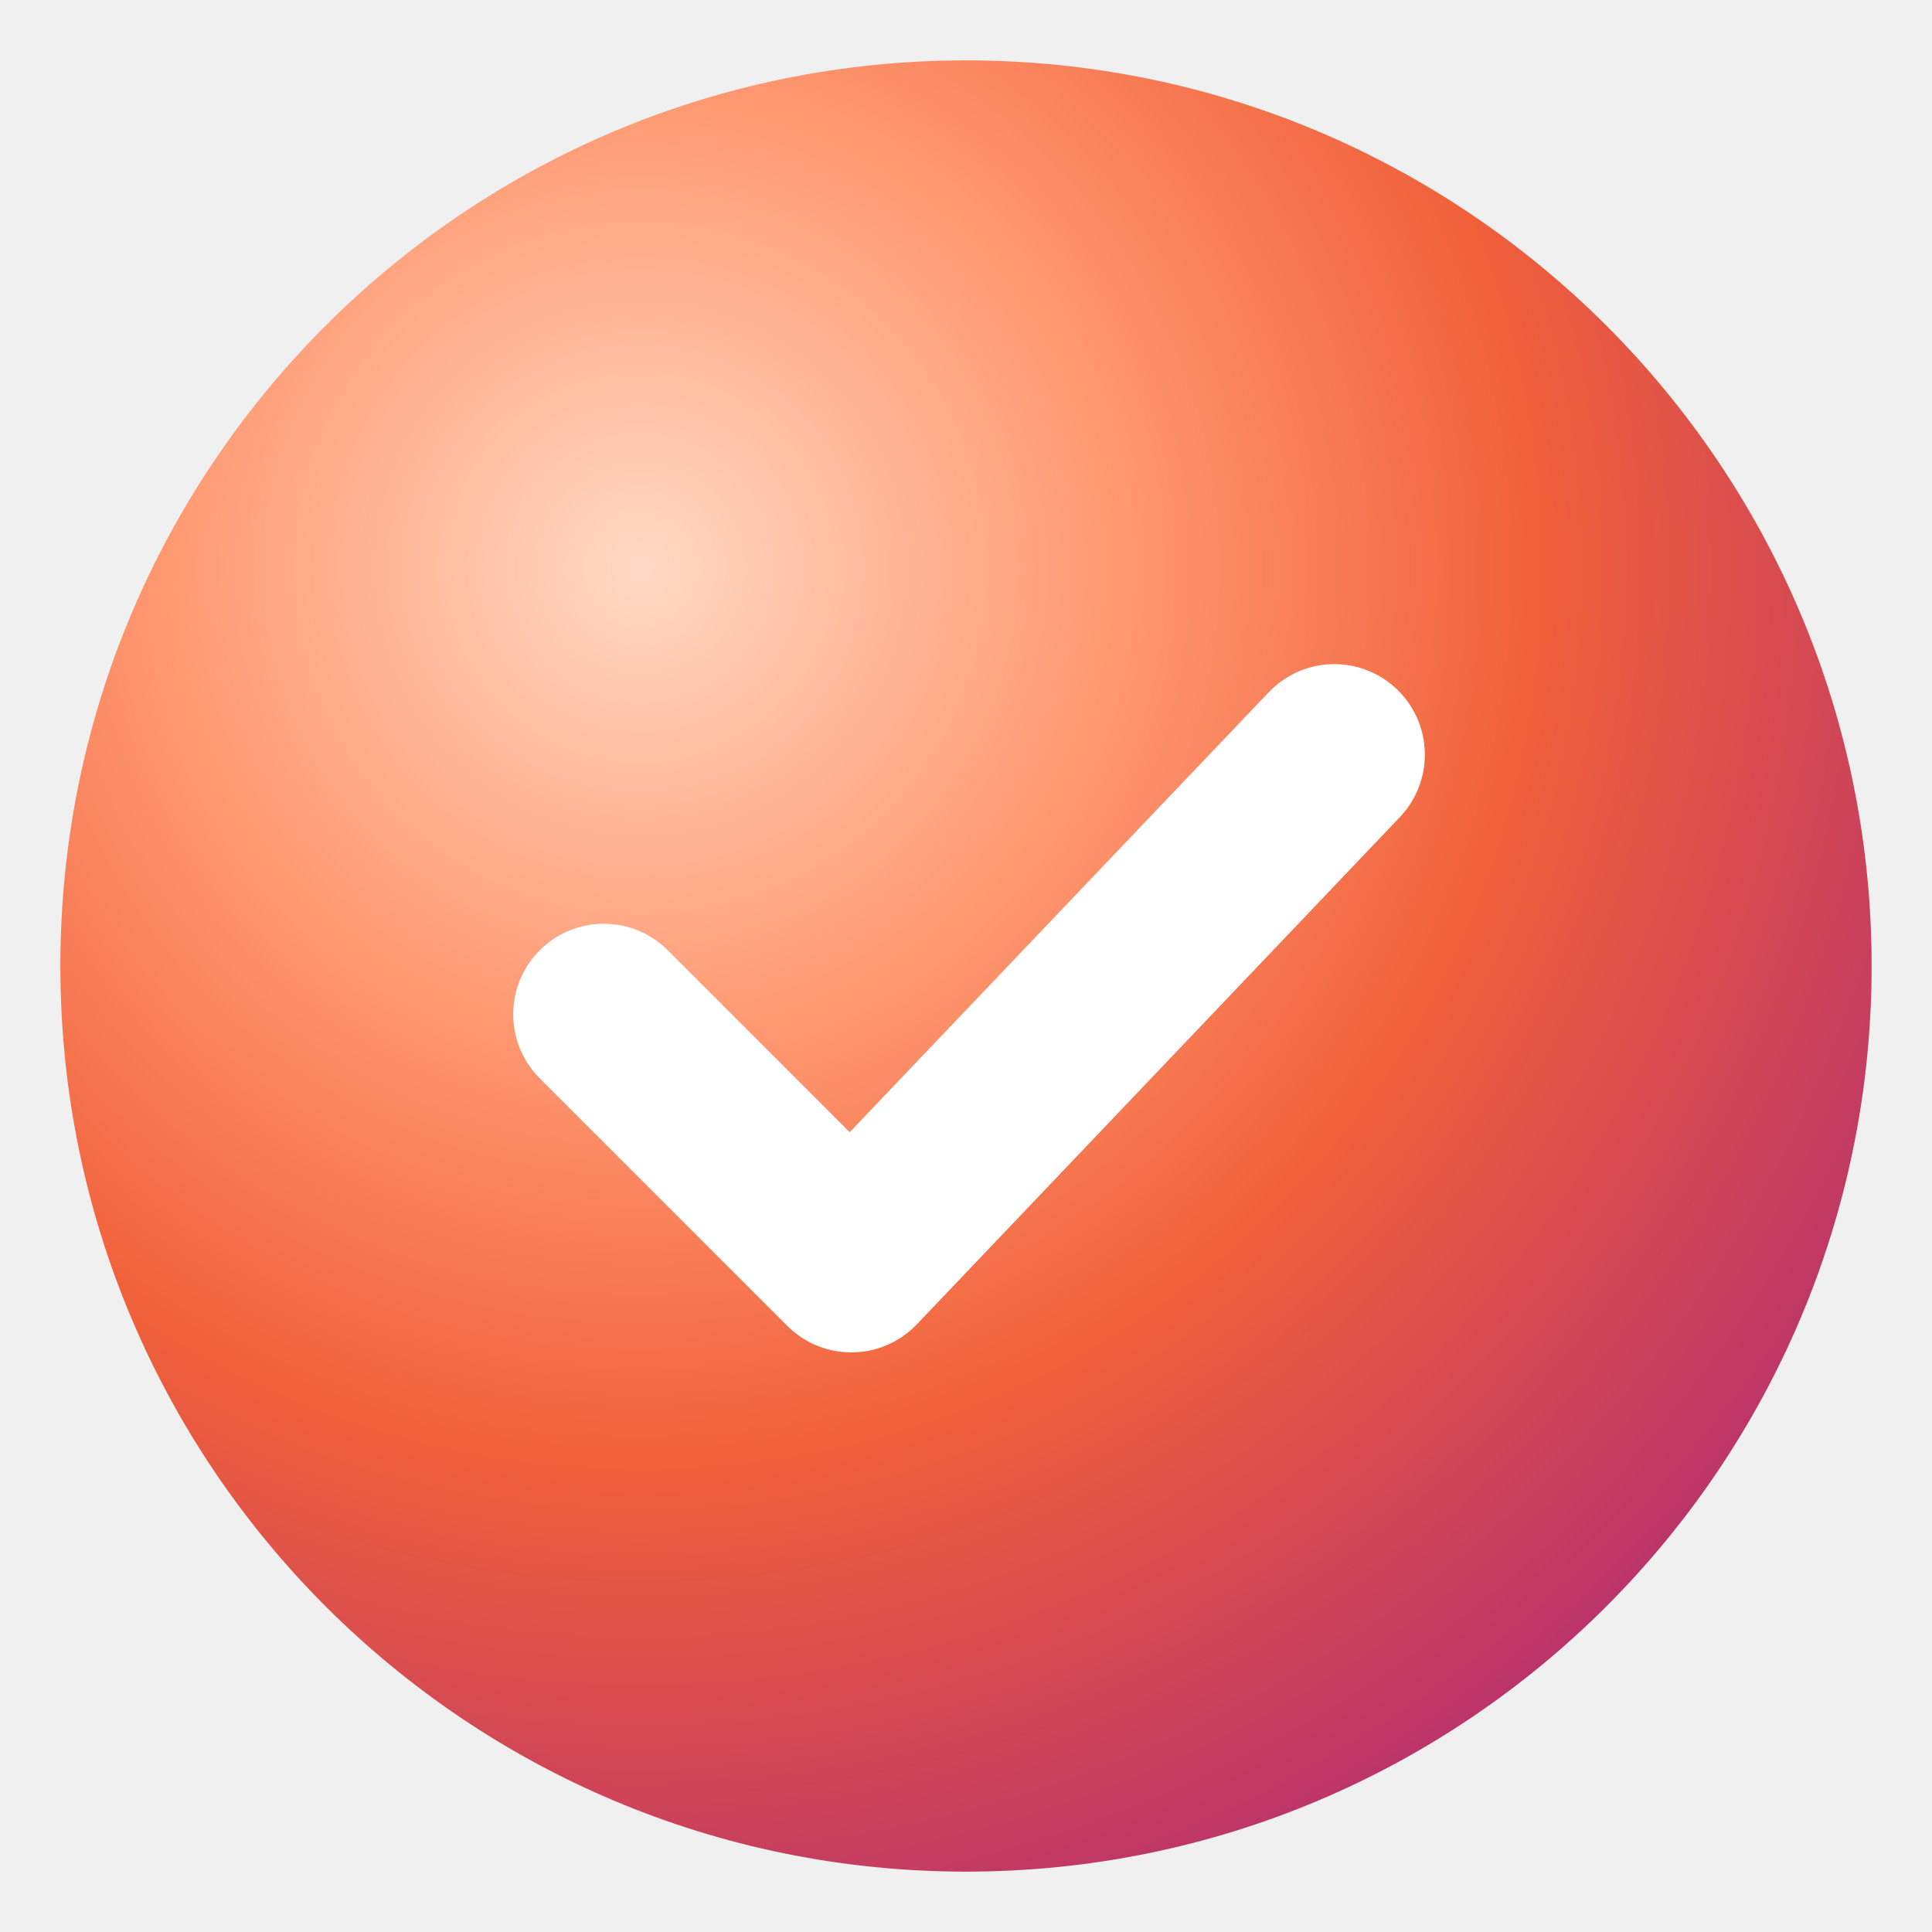
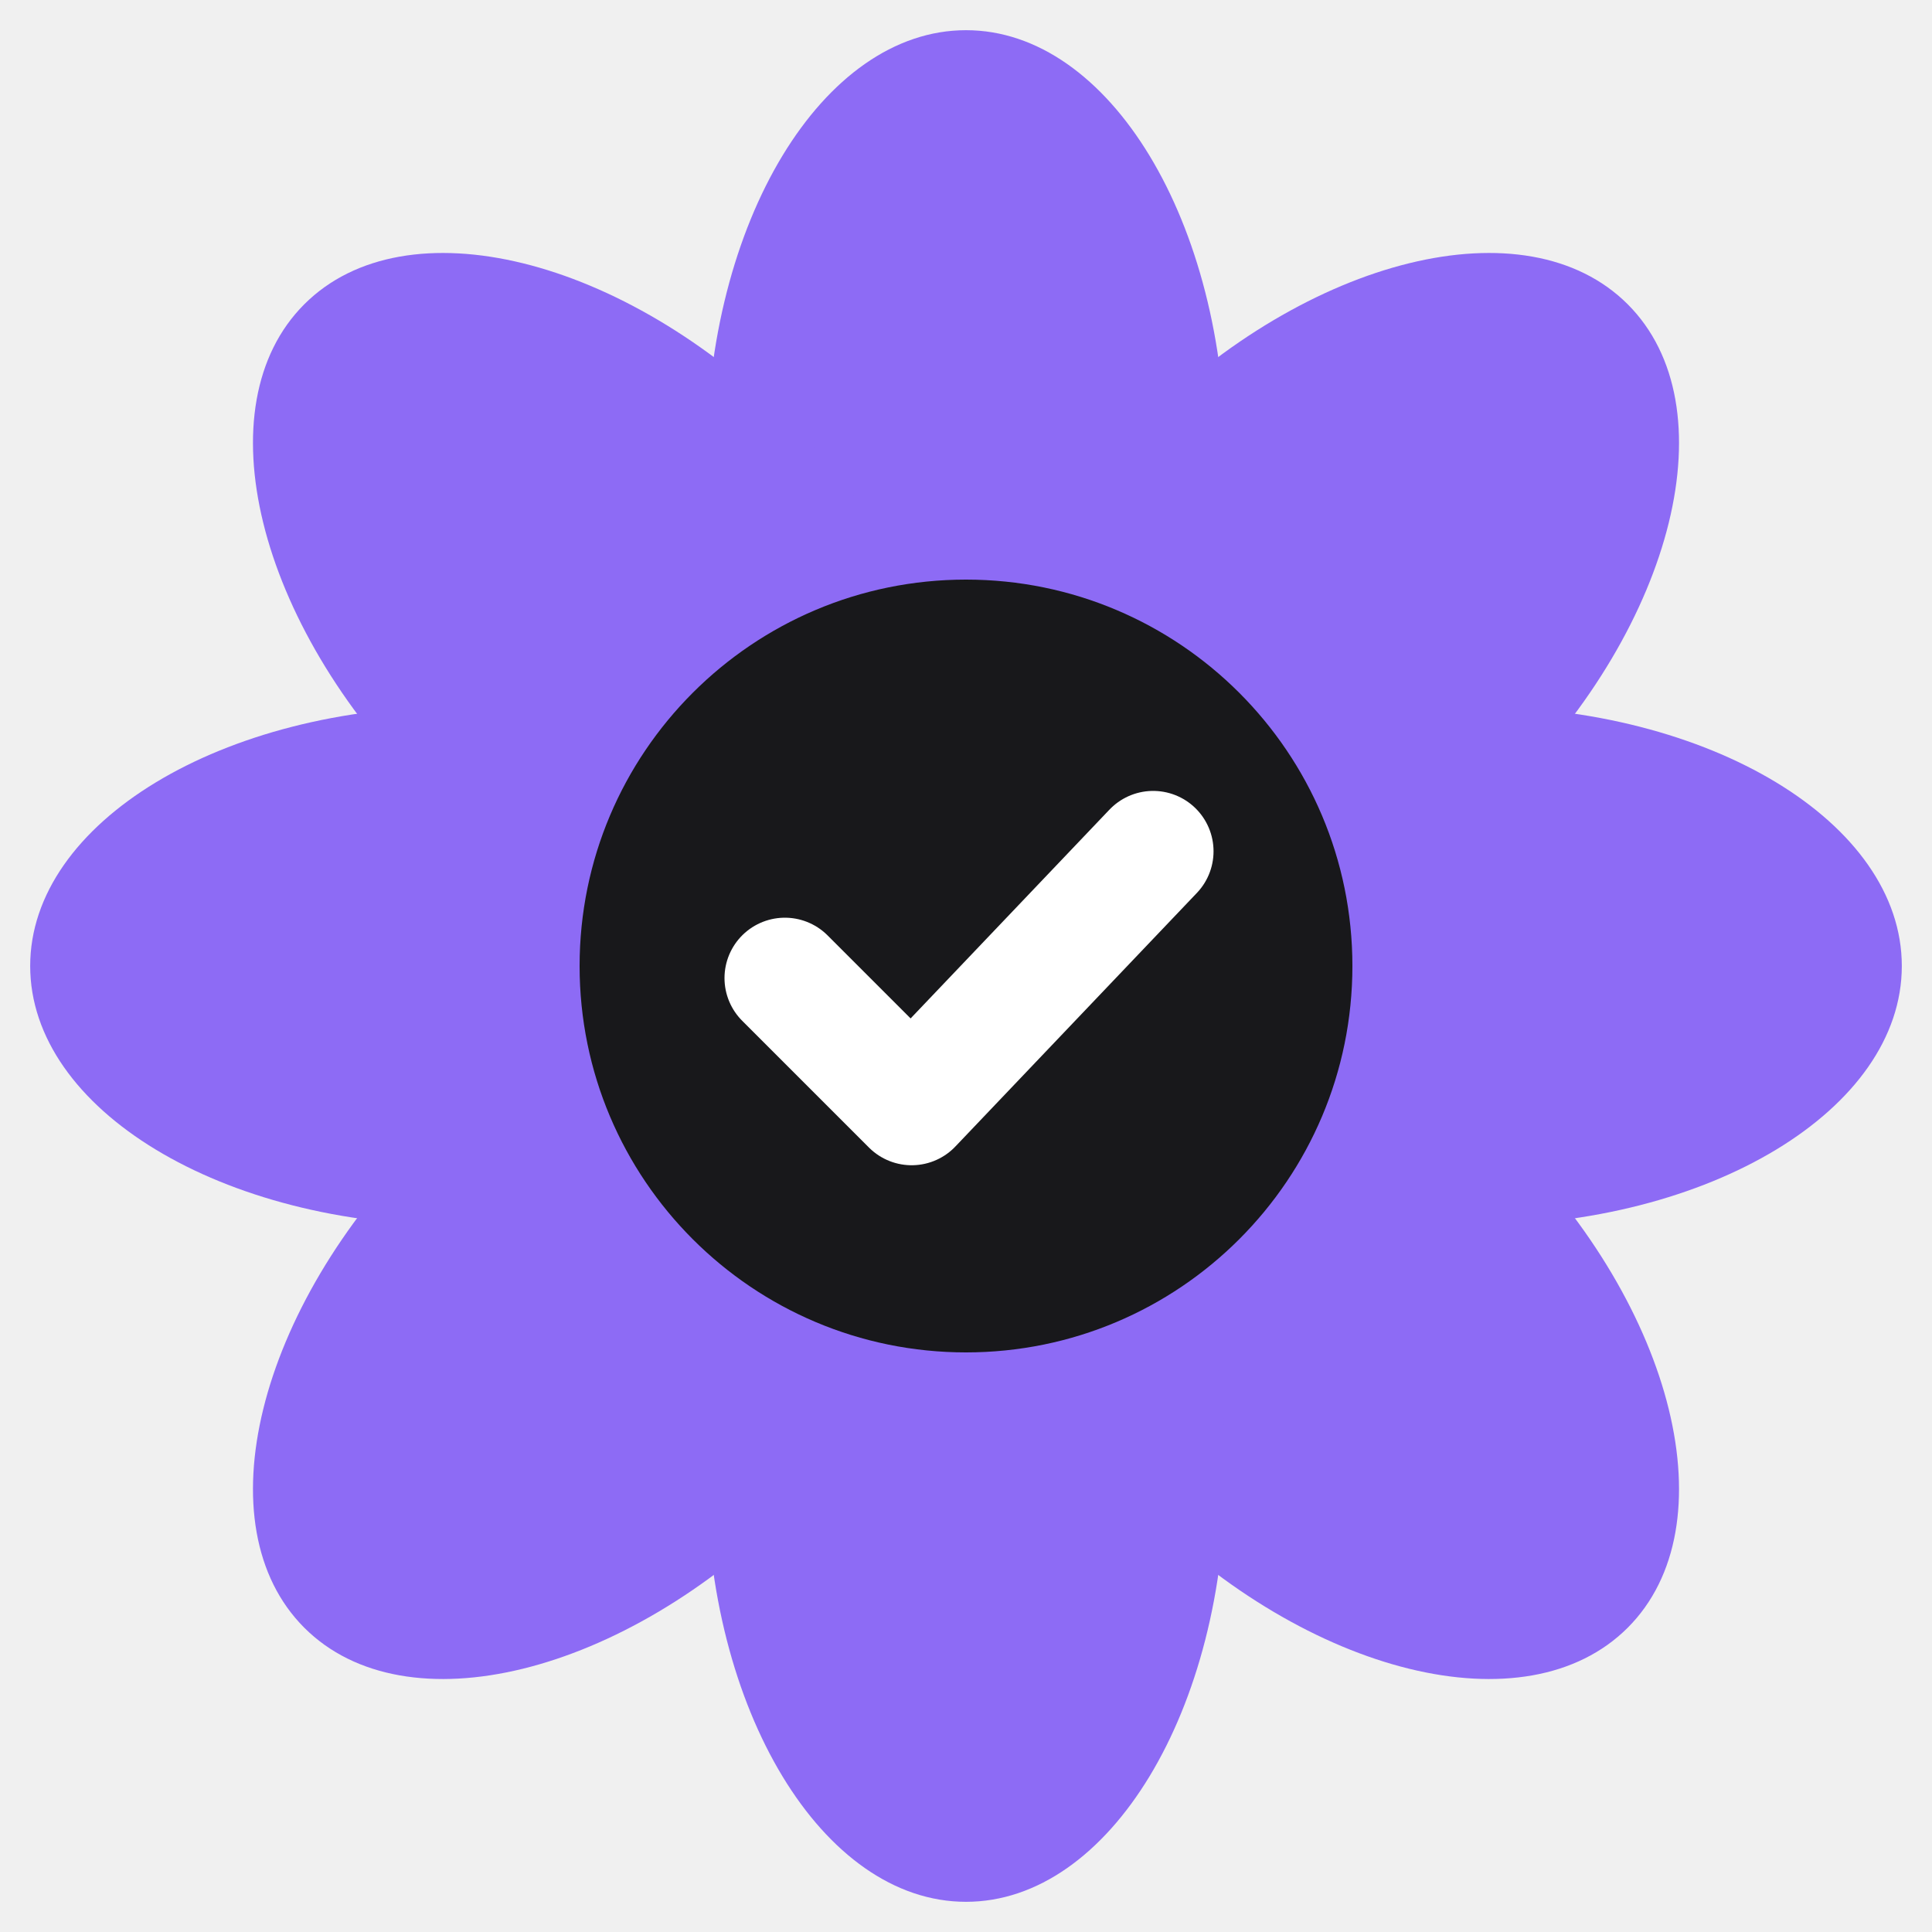
<svg xmlns="http://www.w3.org/2000/svg" viewBox="0 0 32 32">
-   <defs>
-     <radialGradient id="o" cx="0.32" cy="0.28" r="0.8">
-       <stop offset="0" stop-color="#ffd9c4" />
-       <stop offset="0.32" stop-color="#ff9a73" />
-       <stop offset="0.62" stop-color="#f0603a" />
-       <stop offset="1" stop-color="#b8326b" />
-     </radialGradient>
-   </defs>
-   <circle cx="16" cy="16" r="15" fill="url(#o)" />
-   <path d="m10 16.8 4.1 4.1 8-8.4" fill="none" stroke="#fff" stroke-width="3" stroke-linecap="round" stroke-linejoin="round" />
+   <g fill="#8d6bf5">
+     <ellipse cx="16" cy="7.6" rx="4.3" ry="7.1" />
+     <ellipse cx="16" cy="7.6" rx="4.3" ry="7.1" transform="rotate(45 16 16)" />
+     <ellipse cx="16" cy="7.6" rx="4.3" ry="7.1" transform="rotate(90 16 16)" />
+     <ellipse cx="16" cy="7.6" rx="4.3" ry="7.1" transform="rotate(135 16 16)" />
+     <ellipse cx="16" cy="7.6" rx="4.3" ry="7.1" transform="rotate(180 16 16)" />
+     <ellipse cx="16" cy="7.6" rx="4.3" ry="7.1" transform="rotate(225 16 16)" />
+     <ellipse cx="16" cy="7.6" rx="4.3" ry="7.1" transform="rotate(270 16 16)" />
+     <ellipse cx="16" cy="7.6" rx="4.3" ry="7.1" transform="rotate(315 16 16)" />
+   </g>
+   <circle cx="16" cy="16" r="6.4" fill="#18181b" />
+   <path d="m13 16.2 2.1 2.1 4-4.2" fill="none" stroke="#fff" stroke-width="2" stroke-linecap="round" stroke-linejoin="round" />
</svg>
